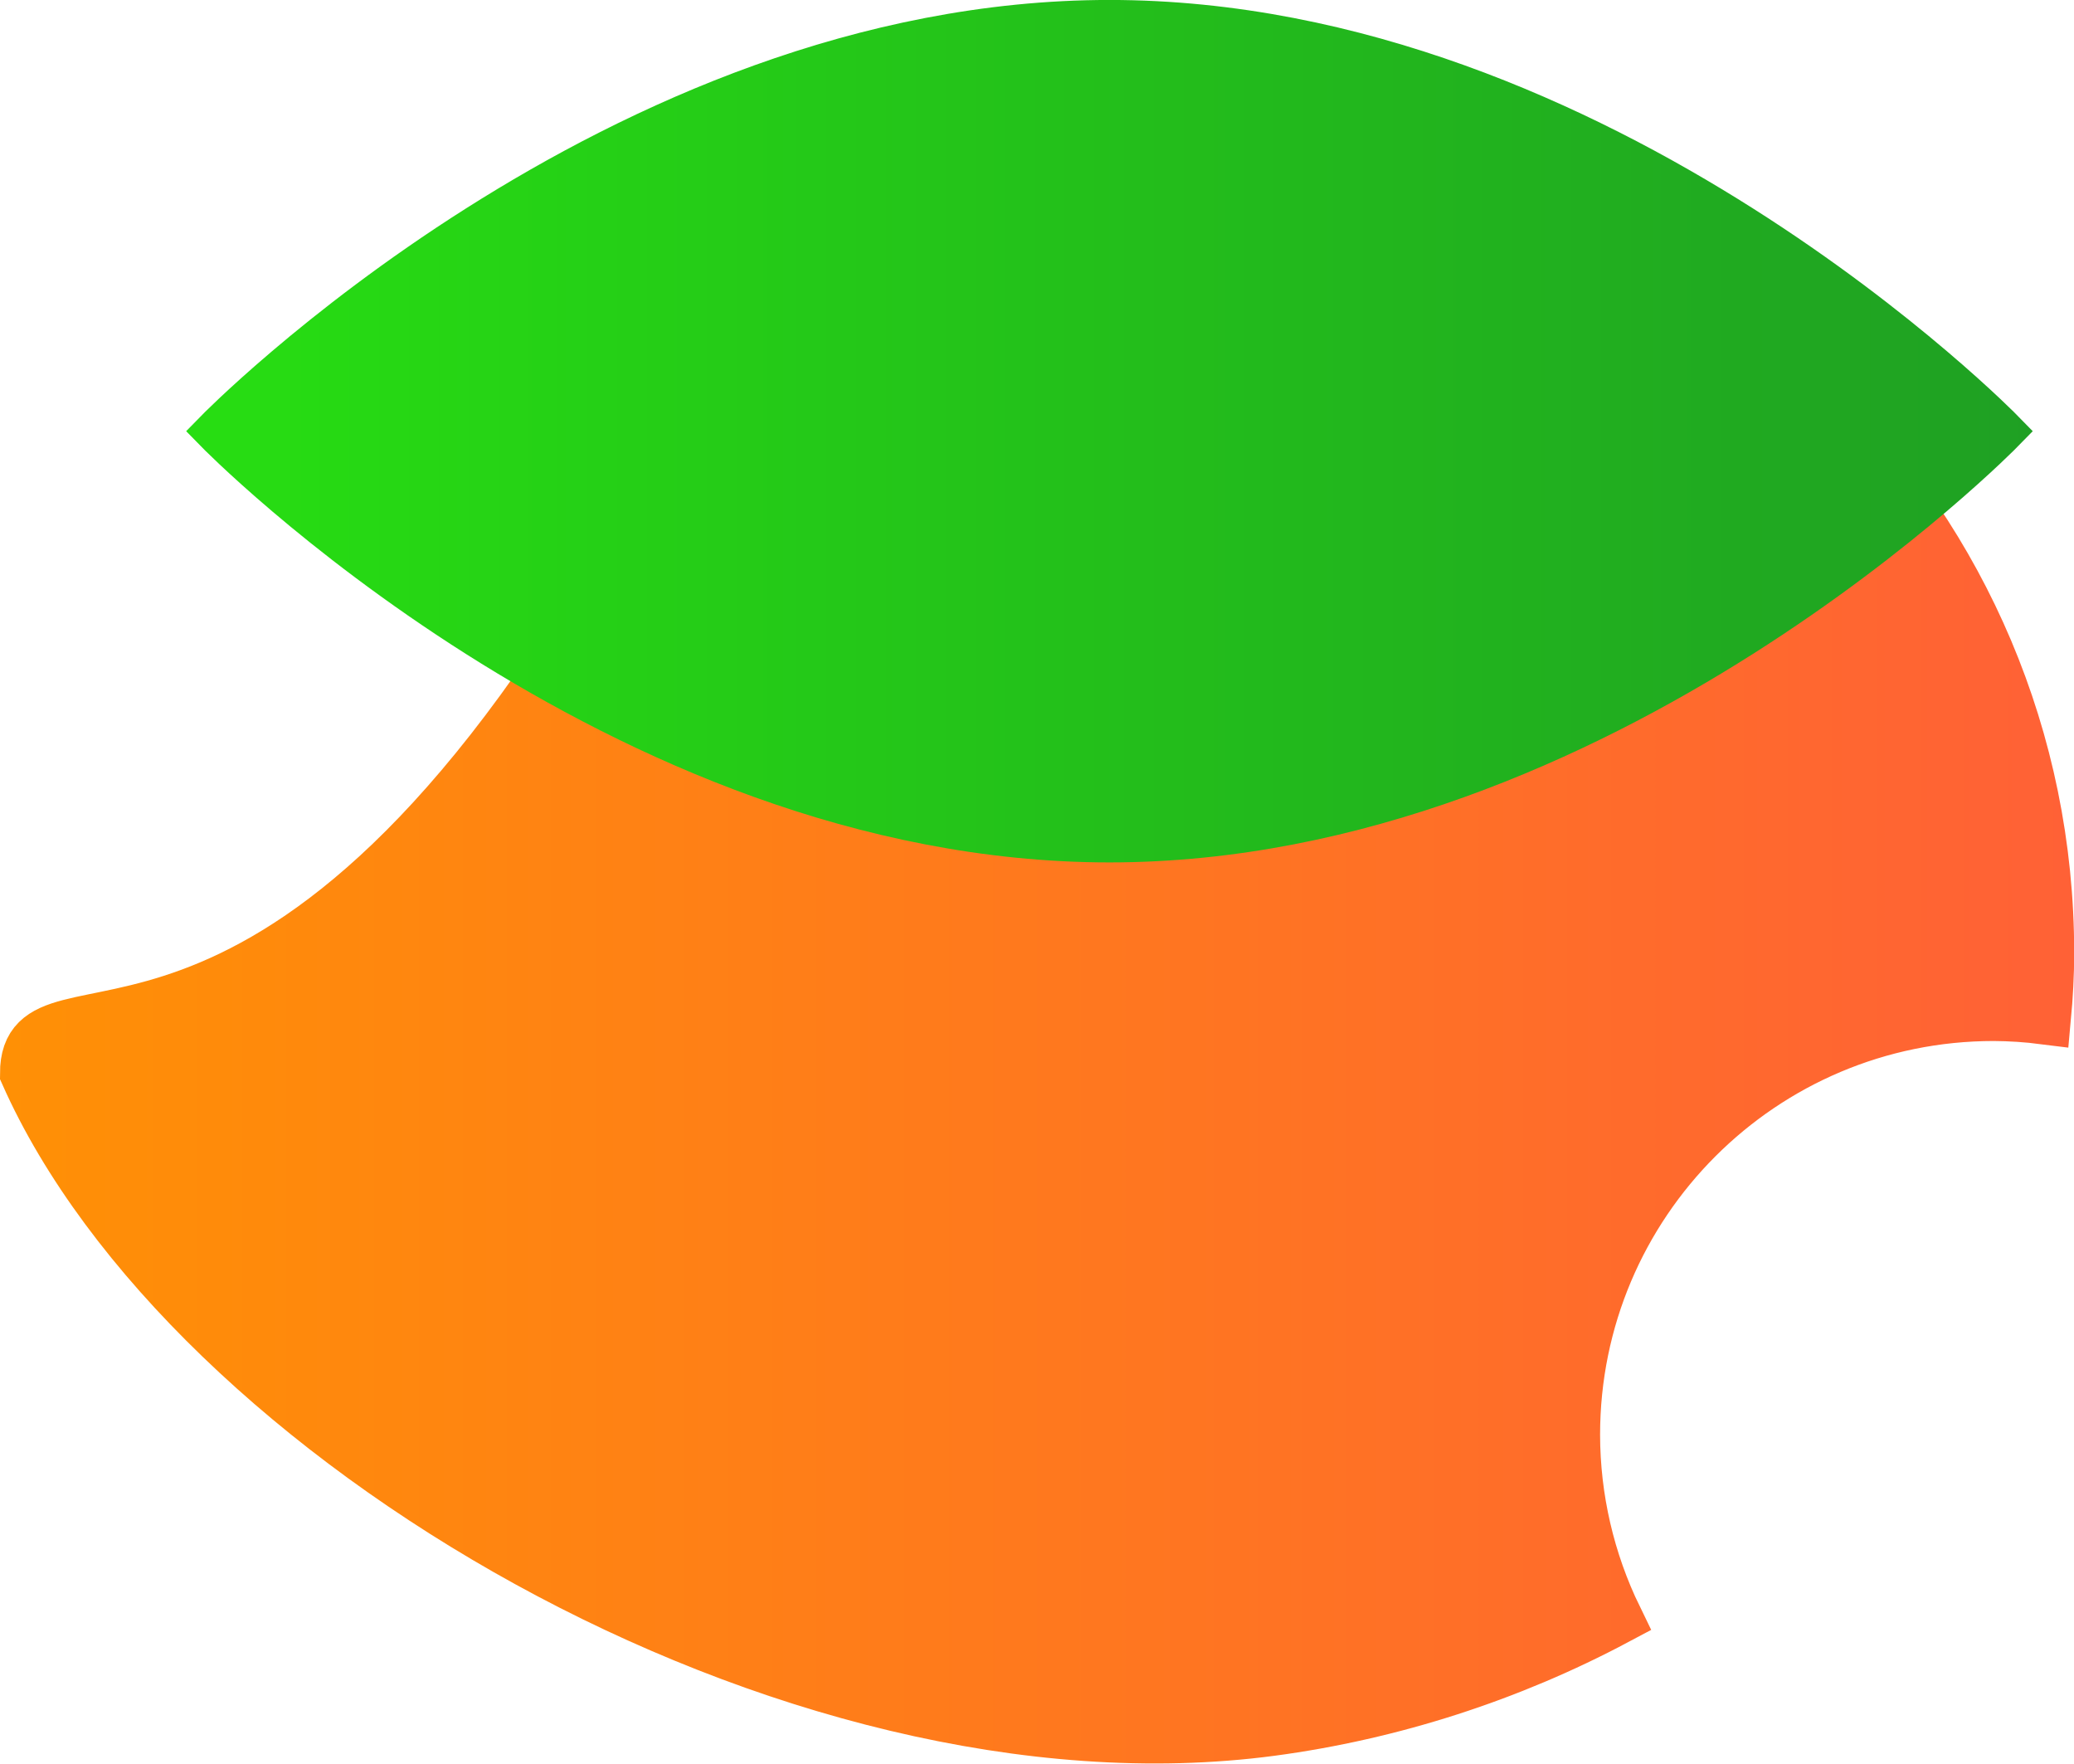
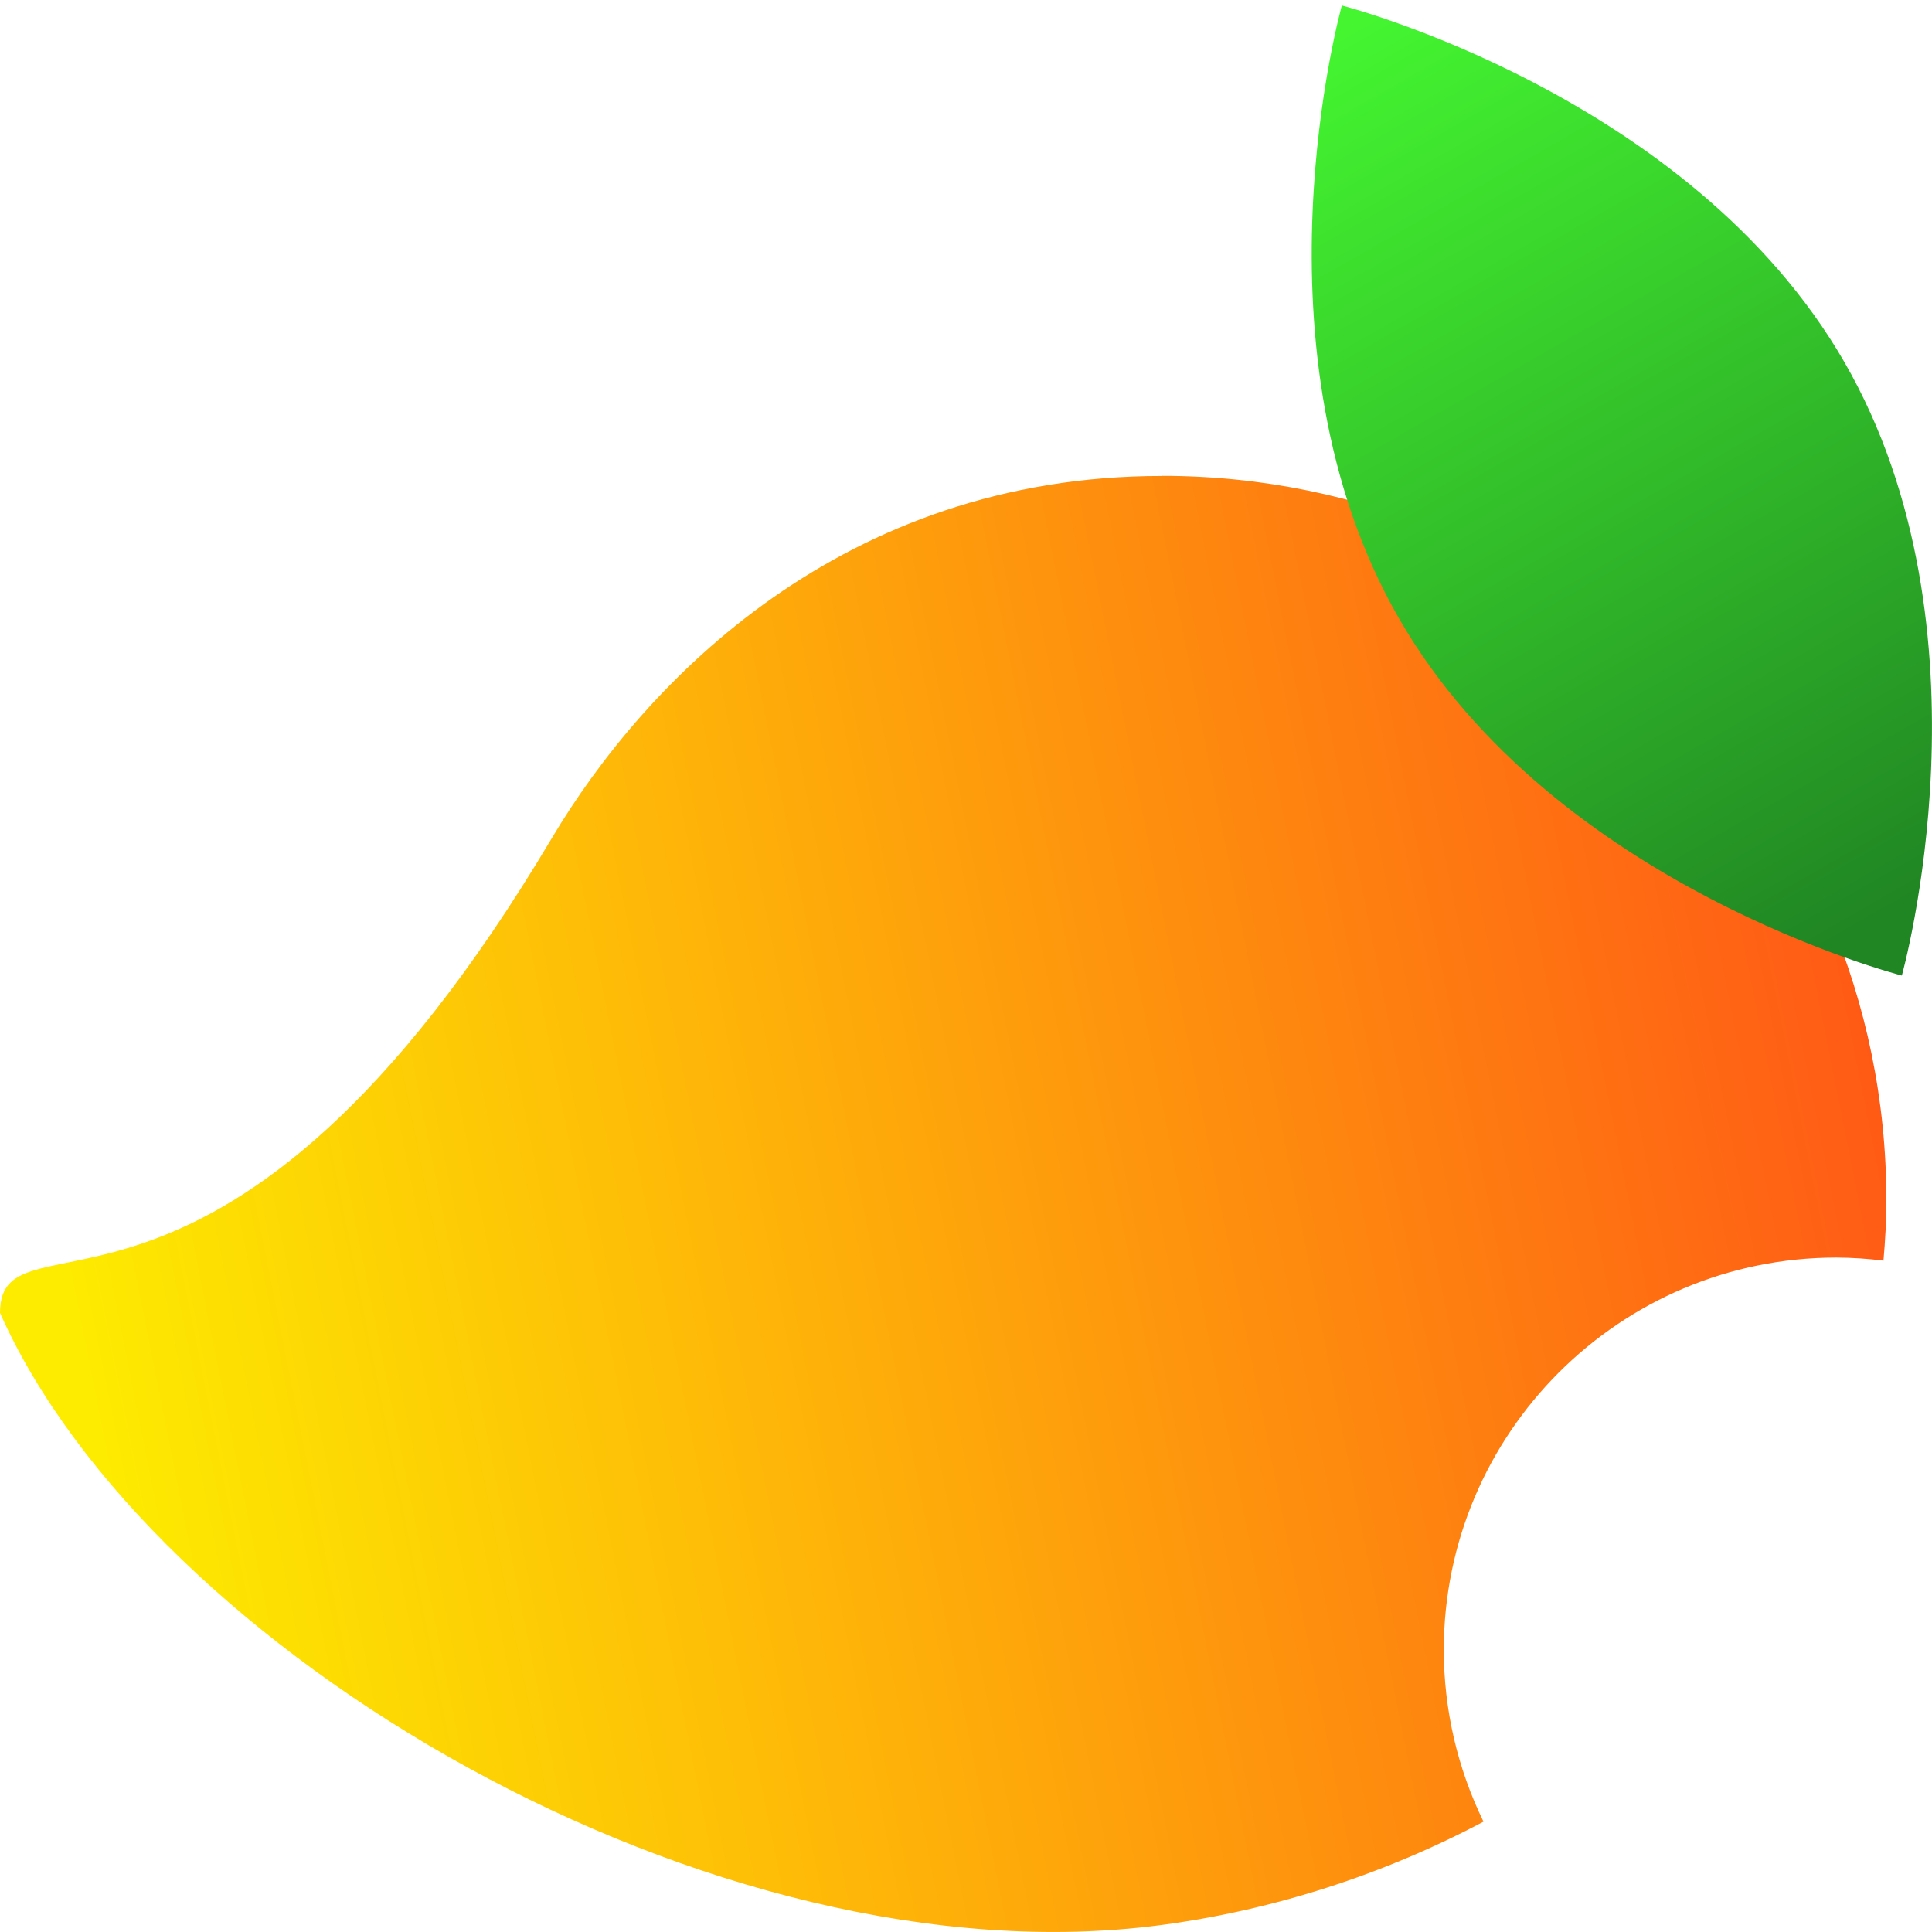
- <svg xmlns="http://www.w3.org/2000/svg" xmlns:xlink="http://www.w3.org/1999/xlink" width="15mm" height="12.753mm" viewBox="0 0 15 12.753" version="1.1" id="svg4890">
+ <svg xmlns="http://www.w3.org/2000/svg" xmlns:xlink="http://www.w3.org/1999/xlink" width="15mm" height="15mm" viewBox="0 0 15 15" version="1.1" id="svg4890">
  <defs id="defs4884">
-     <linearGradient id="linearGradient2729">
-       <stop id="stop2725" offset="0" style="stop-color:#27de12;stop-opacity:1" />
-       <stop id="stop2727" offset="1" style="stop-color:#1fa023;stop-opacity:1" />
+     <linearGradient xlink:href="#linearGradient1041" id="linearGradient1019" x1="119.856" y1="21.04" x2="130.704" y2="11.515" gradientUnits="userSpaceOnUse" />
+     <linearGradient id="linearGradient1041">
+       <stop style="stop-color:#fdec00;stop-opacity:1" offset="0" id="stop1037" />
+       <stop style="stop-color:#ff4918;stop-opacity:1" offset="1" id="stop1039" />
    </linearGradient>
-     <linearGradient id="linearGradient2679">
-       <stop id="stop2675" offset="0" style="stop-color:#ff9005;stop-opacity:1" />
-       <stop id="stop2677" offset="1" style="stop-color:#ff6136;stop-opacity:1" />
+     <linearGradient xlink:href="#linearGradient1047" id="linearGradient1035" x1="123.296" y1="8.604" x2="129.646" y2="12.308" gradientUnits="userSpaceOnUse" />
+     <linearGradient id="linearGradient1047">
+       <stop style="stop-color:#44f530;stop-opacity:1" offset="0" id="stop1043" />
+       <stop style="stop-color:#208523;stop-opacity:1" offset="1" id="stop1045" />
    </linearGradient>
-     <linearGradient xlink:href="#linearGradient2679" id="linearGradient5473" x1="15.087" y1="12.501" x2="28.758" y2="12.501" gradientUnits="userSpaceOnUse" gradientTransform="translate(-14.77721,-5.761148)" />
-     <linearGradient xlink:href="#linearGradient2679" id="linearGradient5481" x1="15.087" y1="12.501" x2="28.758" y2="12.501" gradientUnits="userSpaceOnUse" gradientTransform="translate(-14.77721,-5.761148)" />
-     <linearGradient xlink:href="#linearGradient2729" id="linearGradient5489" x1="16.314" y1="9.036" x2="28.486" y2="9.036" gradientUnits="userSpaceOnUse" gradientTransform="translate(-14.77721,-5.761148)" />
-     <linearGradient xlink:href="#linearGradient2729" id="linearGradient5497" x1="16.314" y1="9.036" x2="28.486" y2="9.036" gradientUnits="userSpaceOnUse" gradientTransform="translate(-14.77721,-5.761148)" />
  </defs>
-   <g id="layer1" transform="translate(0,-284.247)">
-     <g id="g5596" transform="matrix(1.097234,0,0,1.097234,-0.3402064,283.7716)">
-       <path id="path10-7" d="m 8.689,1.6 c -2.249,0 -3.645,1.444 -4.307,2.557 -2.308,3.88 -3.895,2.557 -3.895,3.351 1.058,2.381 5.025,4.744 8.202,4.321 0.794,-0.106 1.57,-0.357 2.271,-0.73 a 2.772,2.772 0 0 1 -0.28,-1.21 2.772,2.772 0 0 1 2.772,-2.772 2.772,2.772 0 0 1 0.332,0.022 c 0.013,-0.14 0.021,-0.281 0.021,-0.425 10e-6,-2.825 -2.29,-5.115 -5.115,-5.115 z" style="fill:url(#linearGradient5473);fill-opacity:1;stroke:url(#linearGradient5481);stroke-width:0.354;stroke-miterlimit:4;stroke-dasharray:none;stroke-opacity:1" />
-       <path id="path10-0" d="m 13.516,3.275 c 0,0 -2.639,2.704 -5.893,2.704 -3.255,0 -5.893,-2.704 -5.893,-2.704 0,0 2.639,-2.704 5.893,-2.704 3.255,0 5.893,2.704 5.893,2.704 z" style="fill:url(#linearGradient5497);fill-opacity:1;stroke:url(#linearGradient5489);stroke-width:0.276;stroke-miterlimit:4;stroke-dasharray:none;stroke-opacity:1" />
+   <g id="layer1" transform="translate(0,-282)">
+     <g id="g1051" transform="matrix(0.9524,0.5498684,-0.5498684,0.9524,-102.1323,206.193)">
+       <path id="path10-7-9" d="m 123.677,12.071 c -1.948,1.124 -2.434,3.073 -2.451,4.368 -0.059,4.514 -2.095,4.163 -1.698,4.85 2.107,1.533 6.724,1.596 9.264,-0.359 0.635,-0.489 1.181,-1.095 1.602,-1.767 a 2.772,2.772 0 0 1 -0.848,-0.908 2.772,2.772 0 0 1 1.015,-3.787 2.772,2.772 0 0 1 0.298,-0.147 c -0.059,-0.127 -0.123,-0.254 -0.195,-0.379 -1.412,-2.446 -4.541,-3.285 -6.987,-1.872 z" style="fill:url(#linearGradient1019);fill-opacity:1;stroke:none;stroke-width:0.354;stroke-miterlimit:4;stroke-dasharray:none;stroke-opacity:1" />
+       <path id="path10-0-1" d="m 129.965,12.513 c 0,0 -2.44,0.686 -4.331,-0.406 -1.891,-1.092 -2.517,-3.548 -2.517,-3.548 0,0 2.44,-0.686 4.331,0.406 1.891,1.092 2.517,3.548 2.517,3.548 z" style="fill:url(#linearGradient1035);fill-opacity:1;stroke:none;stroke-width:0.185;stroke-miterlimit:4;stroke-dasharray:none;stroke-opacity:1" />
    </g>
  </g>
</svg>
